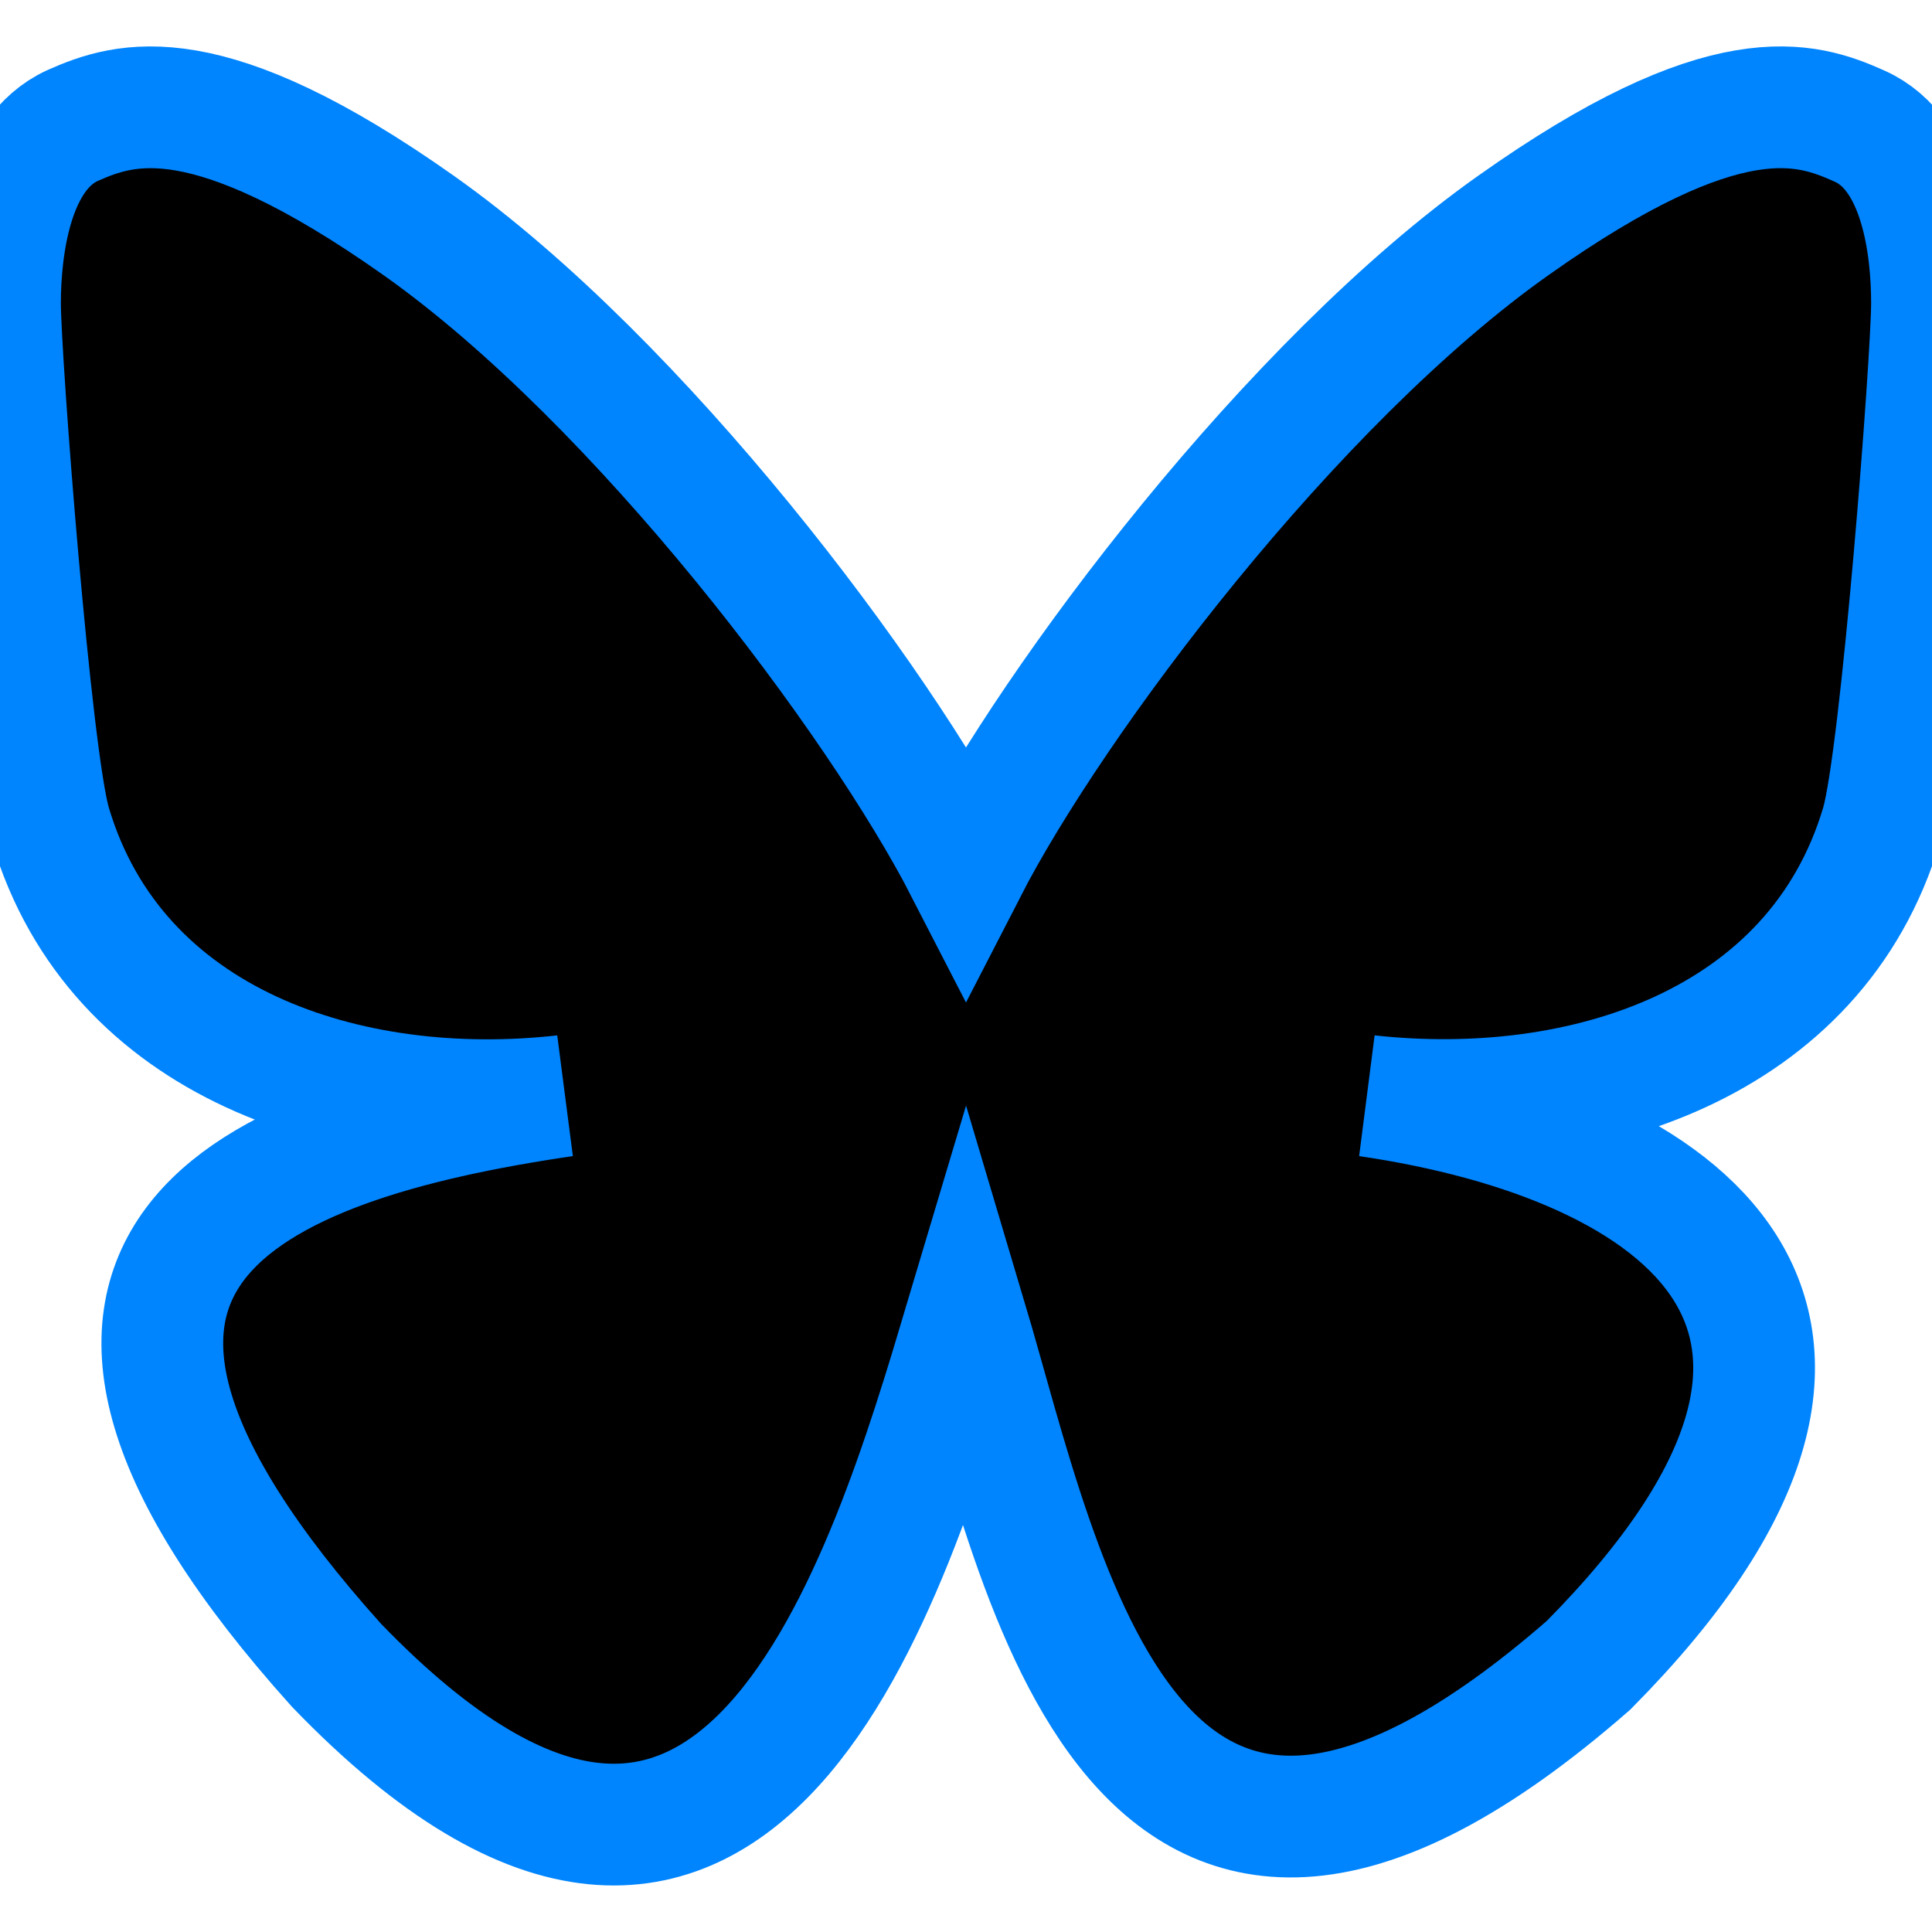
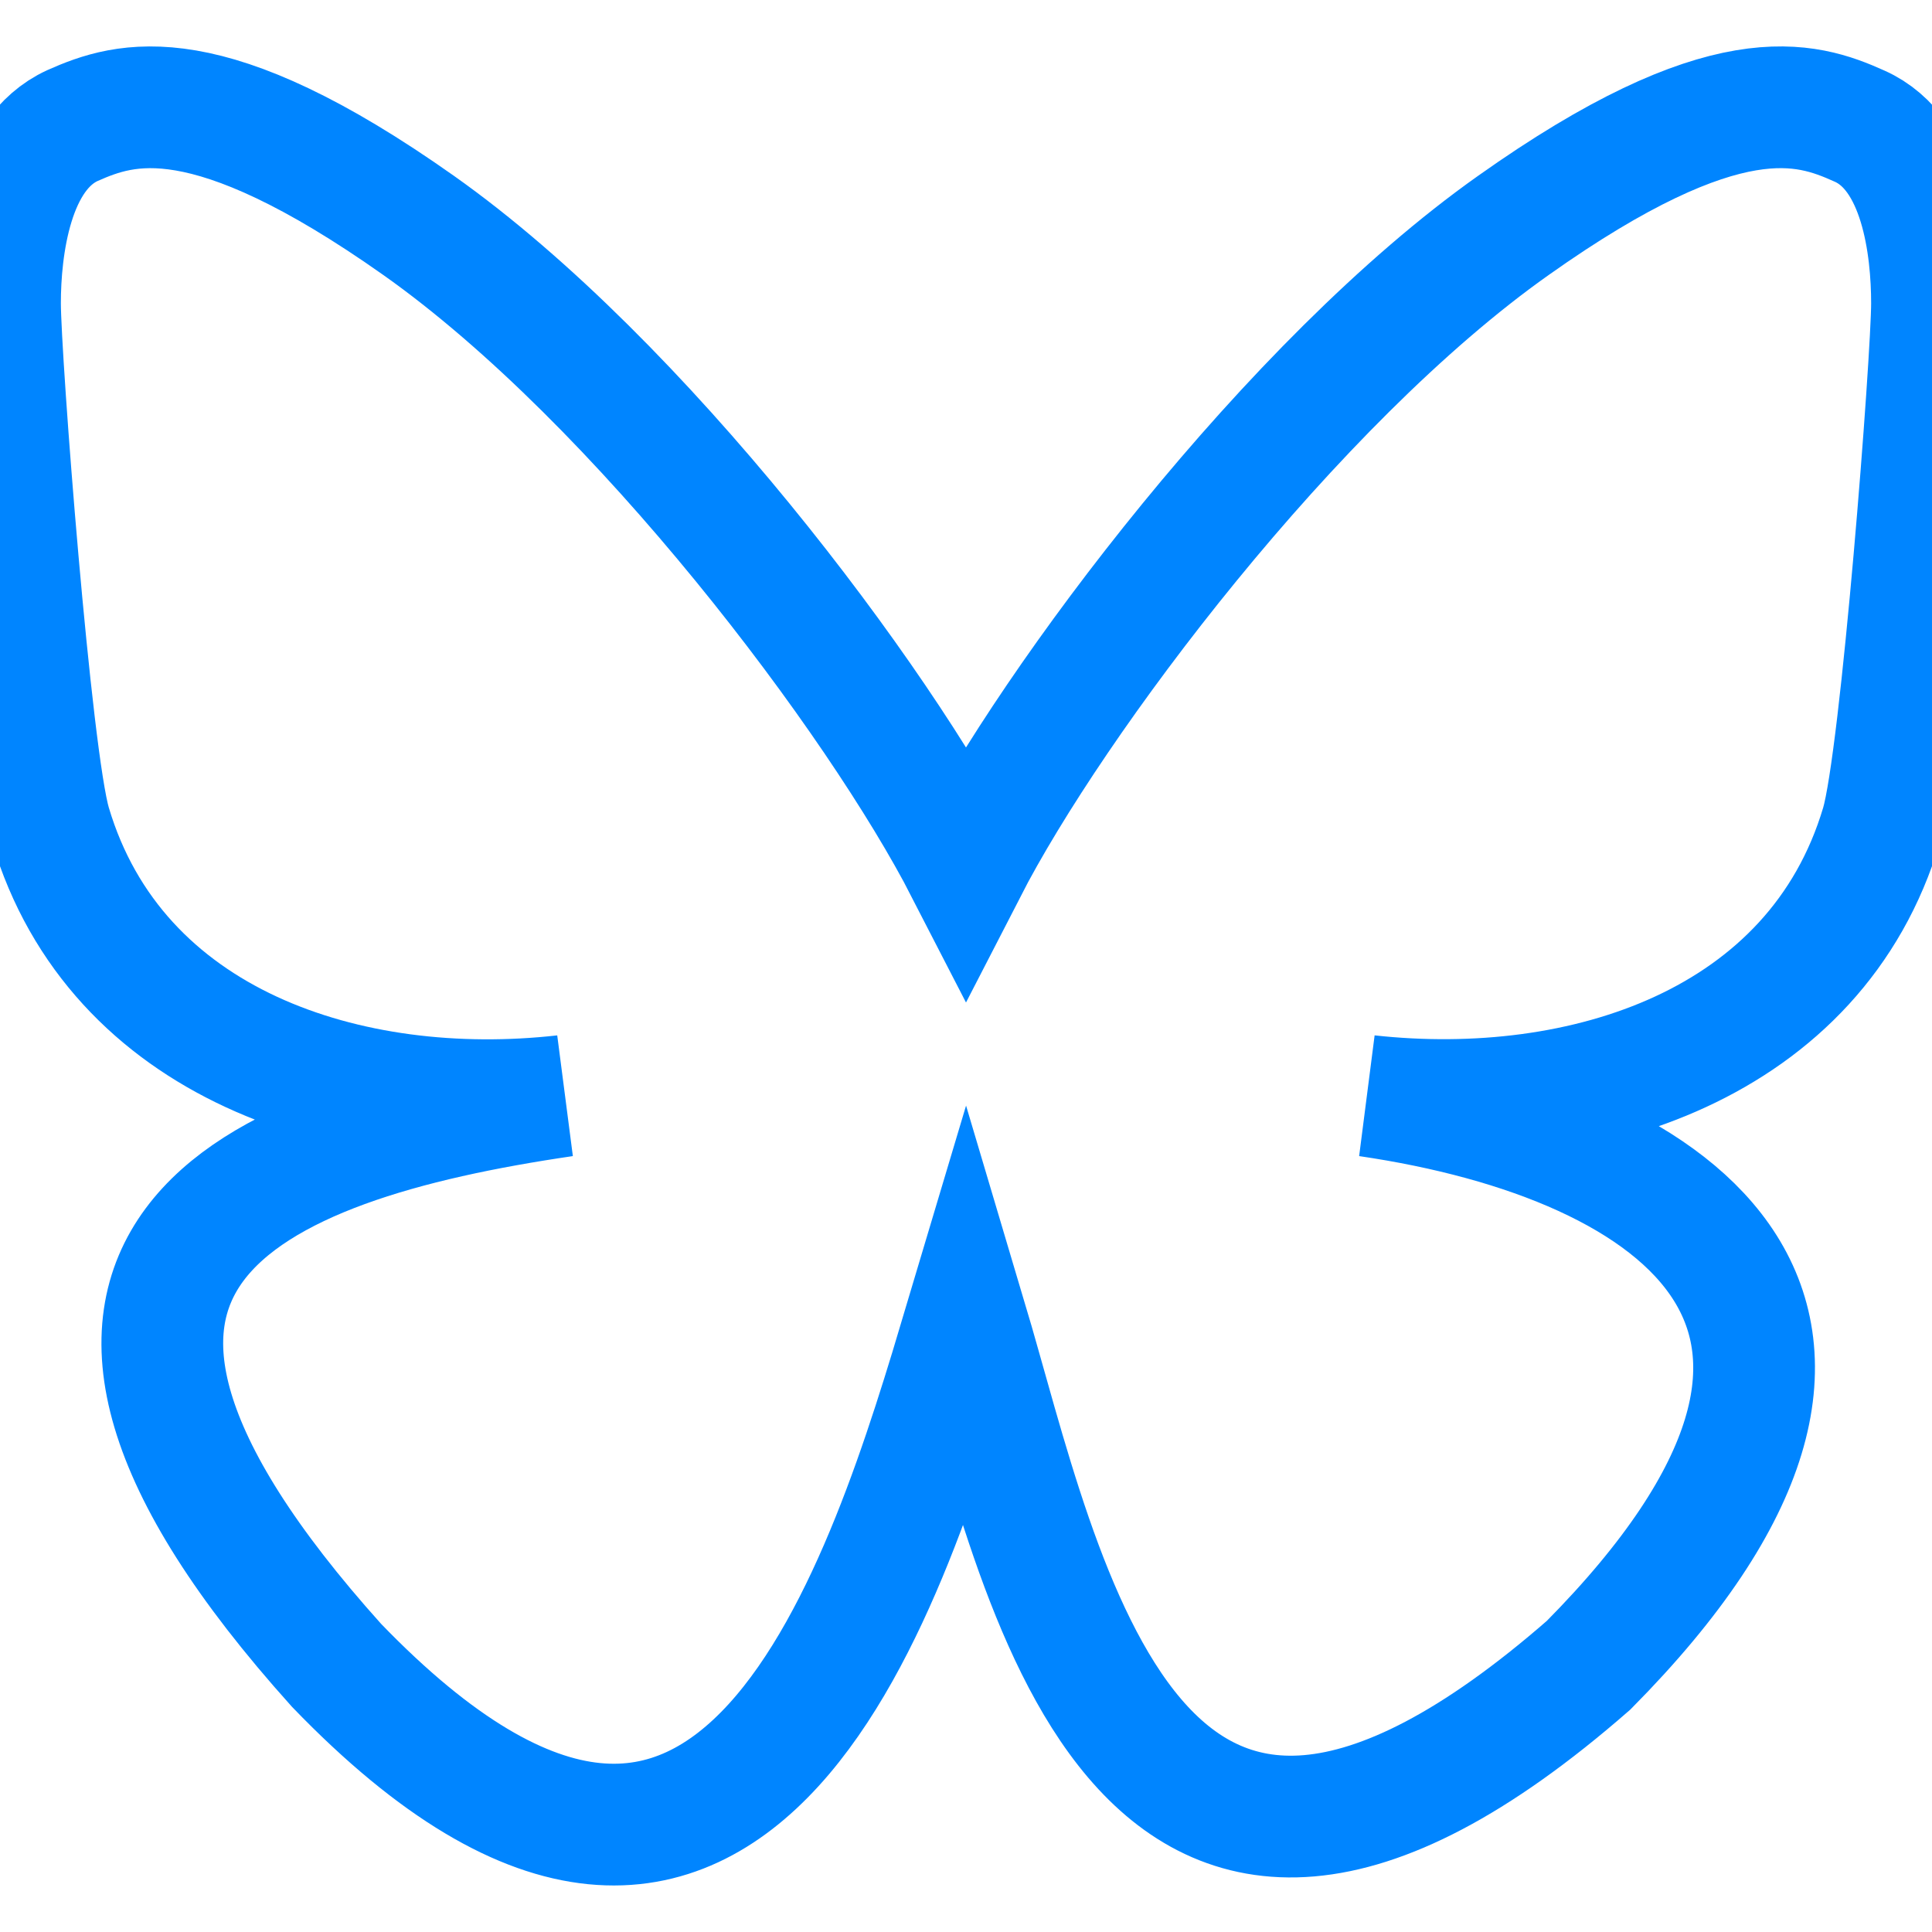
<svg xmlns="http://www.w3.org/2000/svg" viewBox="0 0 24 24" width="24" height="24" class="foreground-stroke">
  <svg viewBox="0 0 360 320">
-     <path stroke="#0085ff" class="foreground-stroke" d="M180 142 c-16.3 -31.7 -60.7 -90.8 -102 -120 C38.5 -5.9 23.4-1 13.5 3.4 2.1 8.6 0 26.2 0 36.5 c0 10.4 5.7 84.8 9.4 97.2 12.2 41 55.7 55 95.7 50.5-58.7 8.6-110.8 30-42.4 106.1 75.1 77.9 103-16.7 117.3-64.6 14.3 48 30.8 139 116 64.6 64-64.6 17.6-97.5-41.1-106.1 40 4.4 83.5-9.5 95.7-50.5 3.7-12.4 9.4-86.8 9.4-97.2 0-10.3 -2-27.9-13.5-33 C336.5-1 321.5-6 282 22 c-41.3 29.2-85.7 88.3-102 120 Z" stroke-width="6.66%" stroke-linecap="round" />
+     <path stroke="#0085ff" fill="transparent" class="foreground-stroke" d="M180 142 c-16.3 -31.7 -60.7 -90.8 -102 -120 C38.5 -5.9 23.4-1 13.5 3.4 2.1 8.6 0 26.2 0 36.5 c0 10.4 5.7 84.8 9.4 97.2 12.2 41 55.7 55 95.7 50.5-58.7 8.6-110.8 30-42.4 106.1 75.1 77.9 103-16.7 117.3-64.6 14.3 48 30.8 139 116 64.6 64-64.6 17.6-97.5-41.1-106.1 40 4.4 83.5-9.5 95.7-50.5 3.7-12.4 9.4-86.8 9.4-97.2 0-10.3 -2-27.9-13.5-33 C336.5-1 321.5-6 282 22 c-41.3 29.2-85.7 88.3-102 120 Z" stroke-width="6.66%" stroke-linecap="round" />
  </svg>
</svg>
